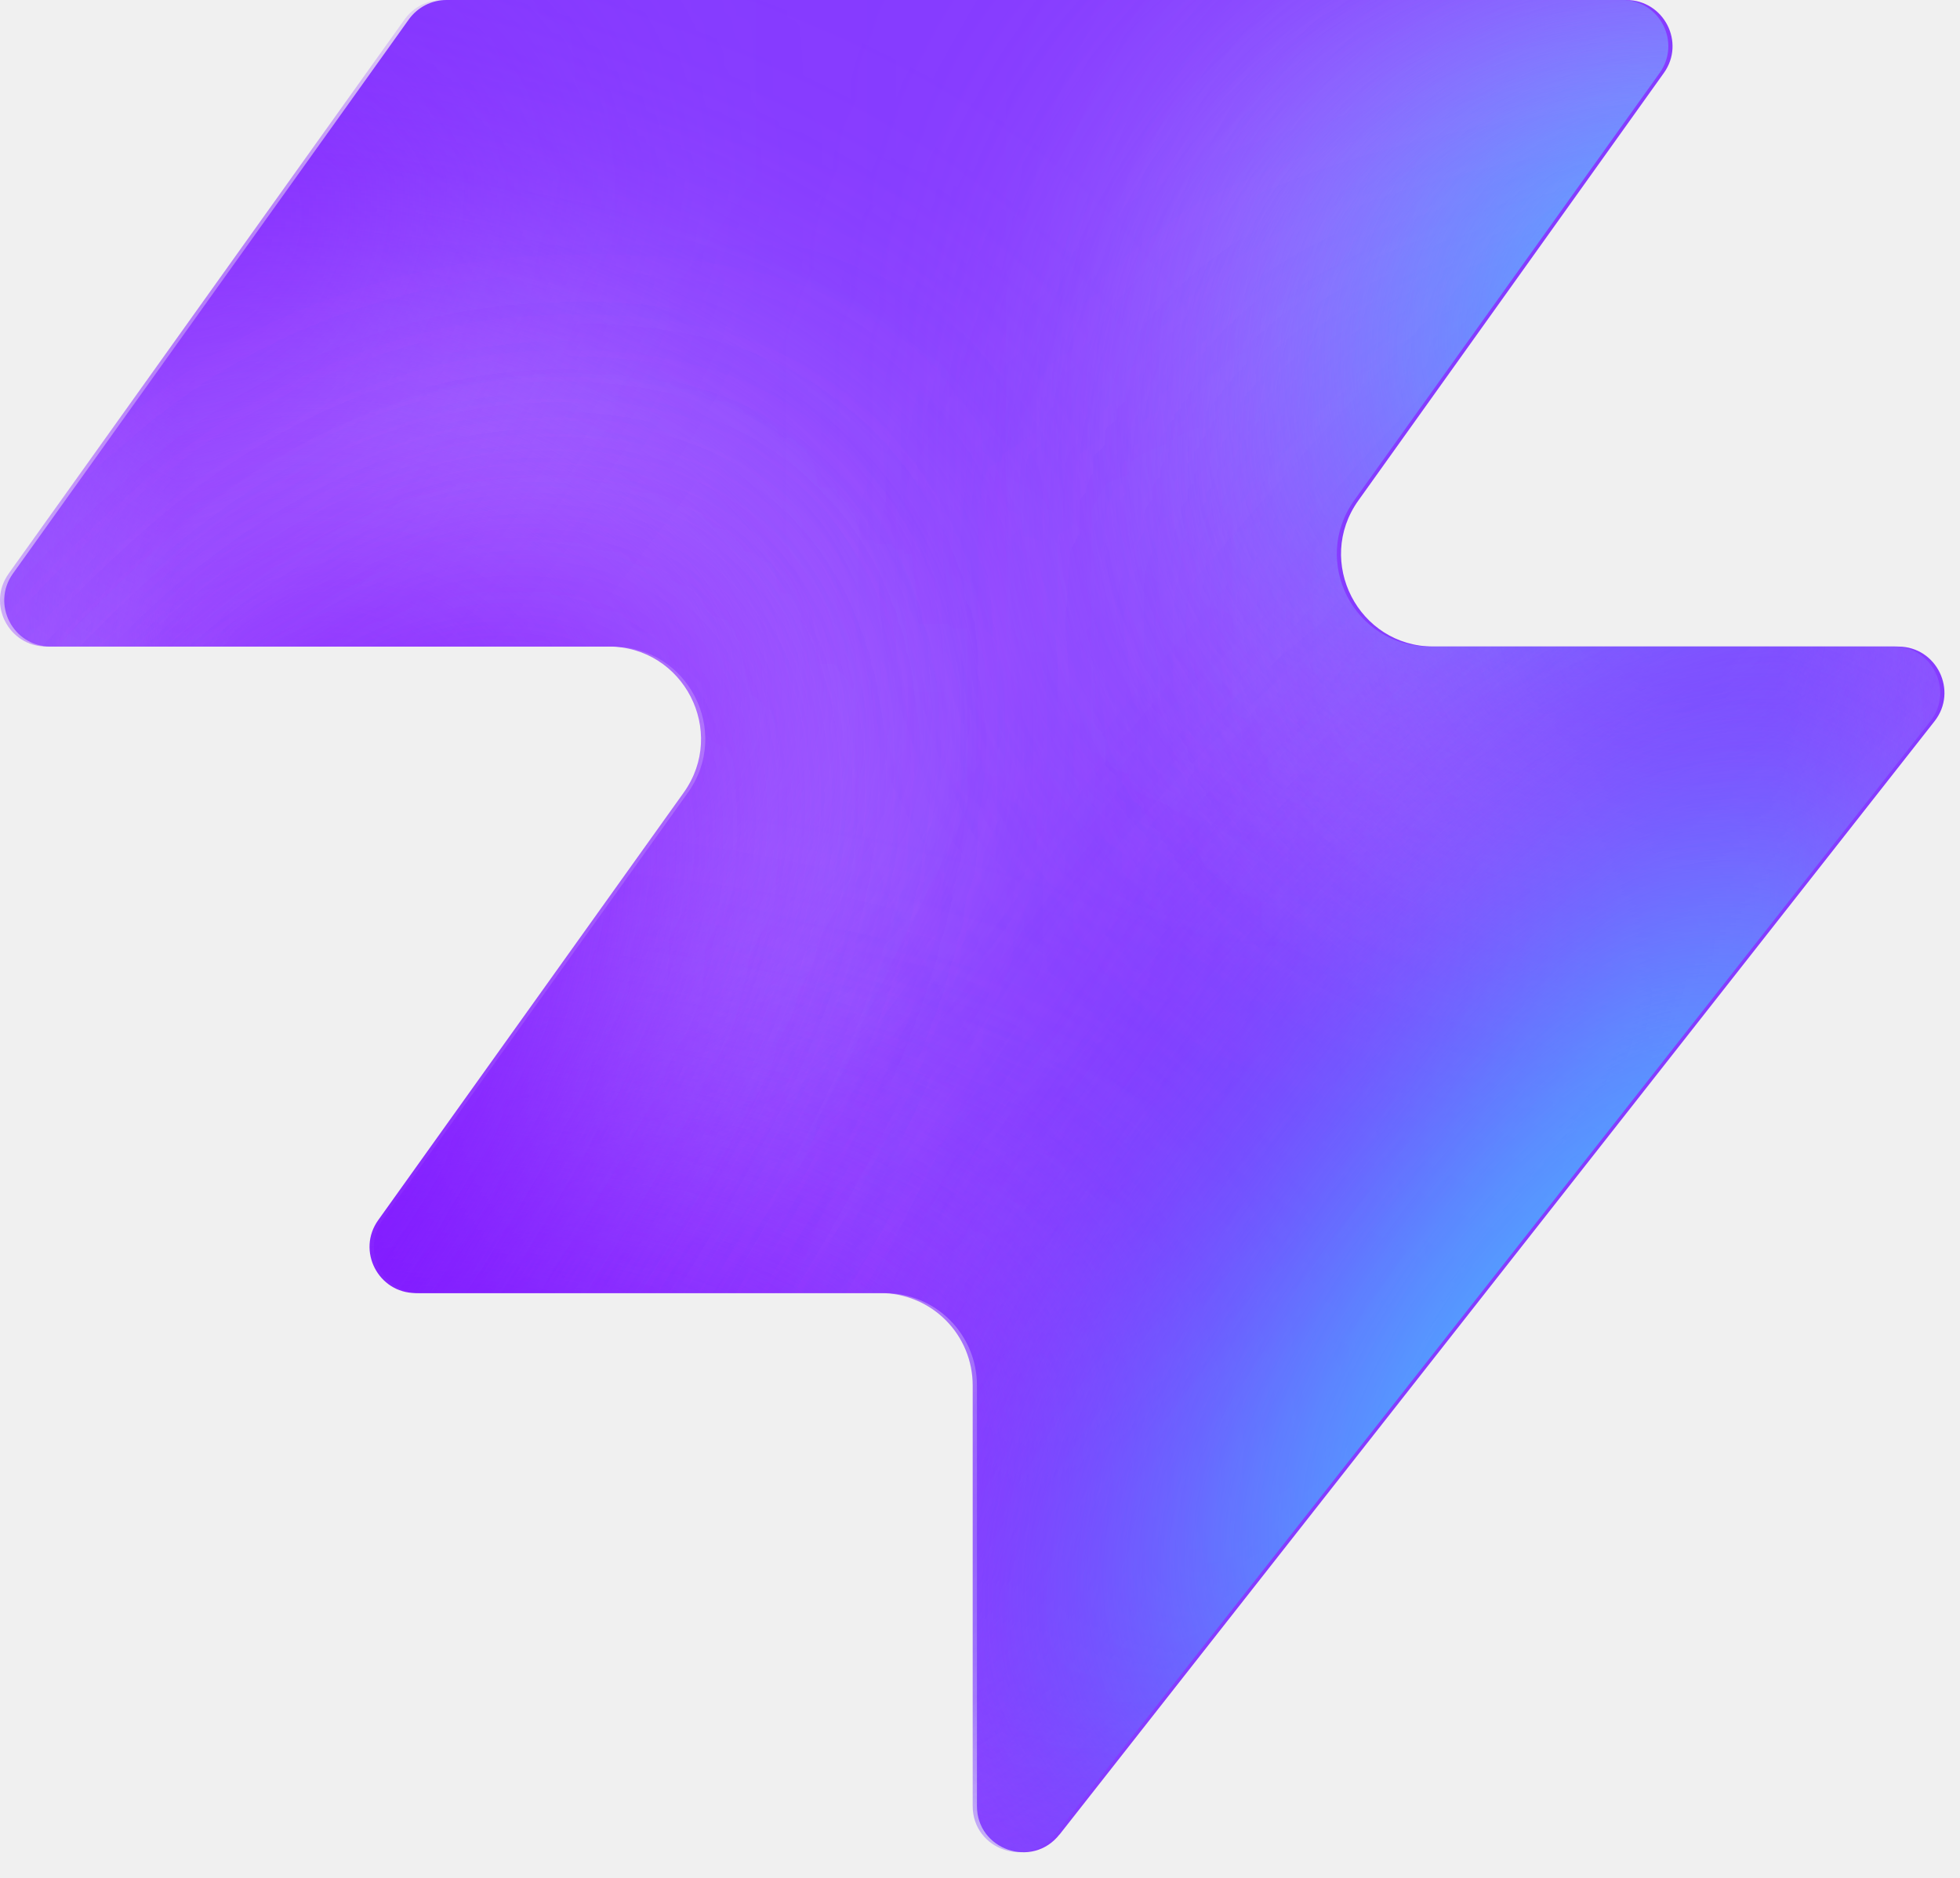
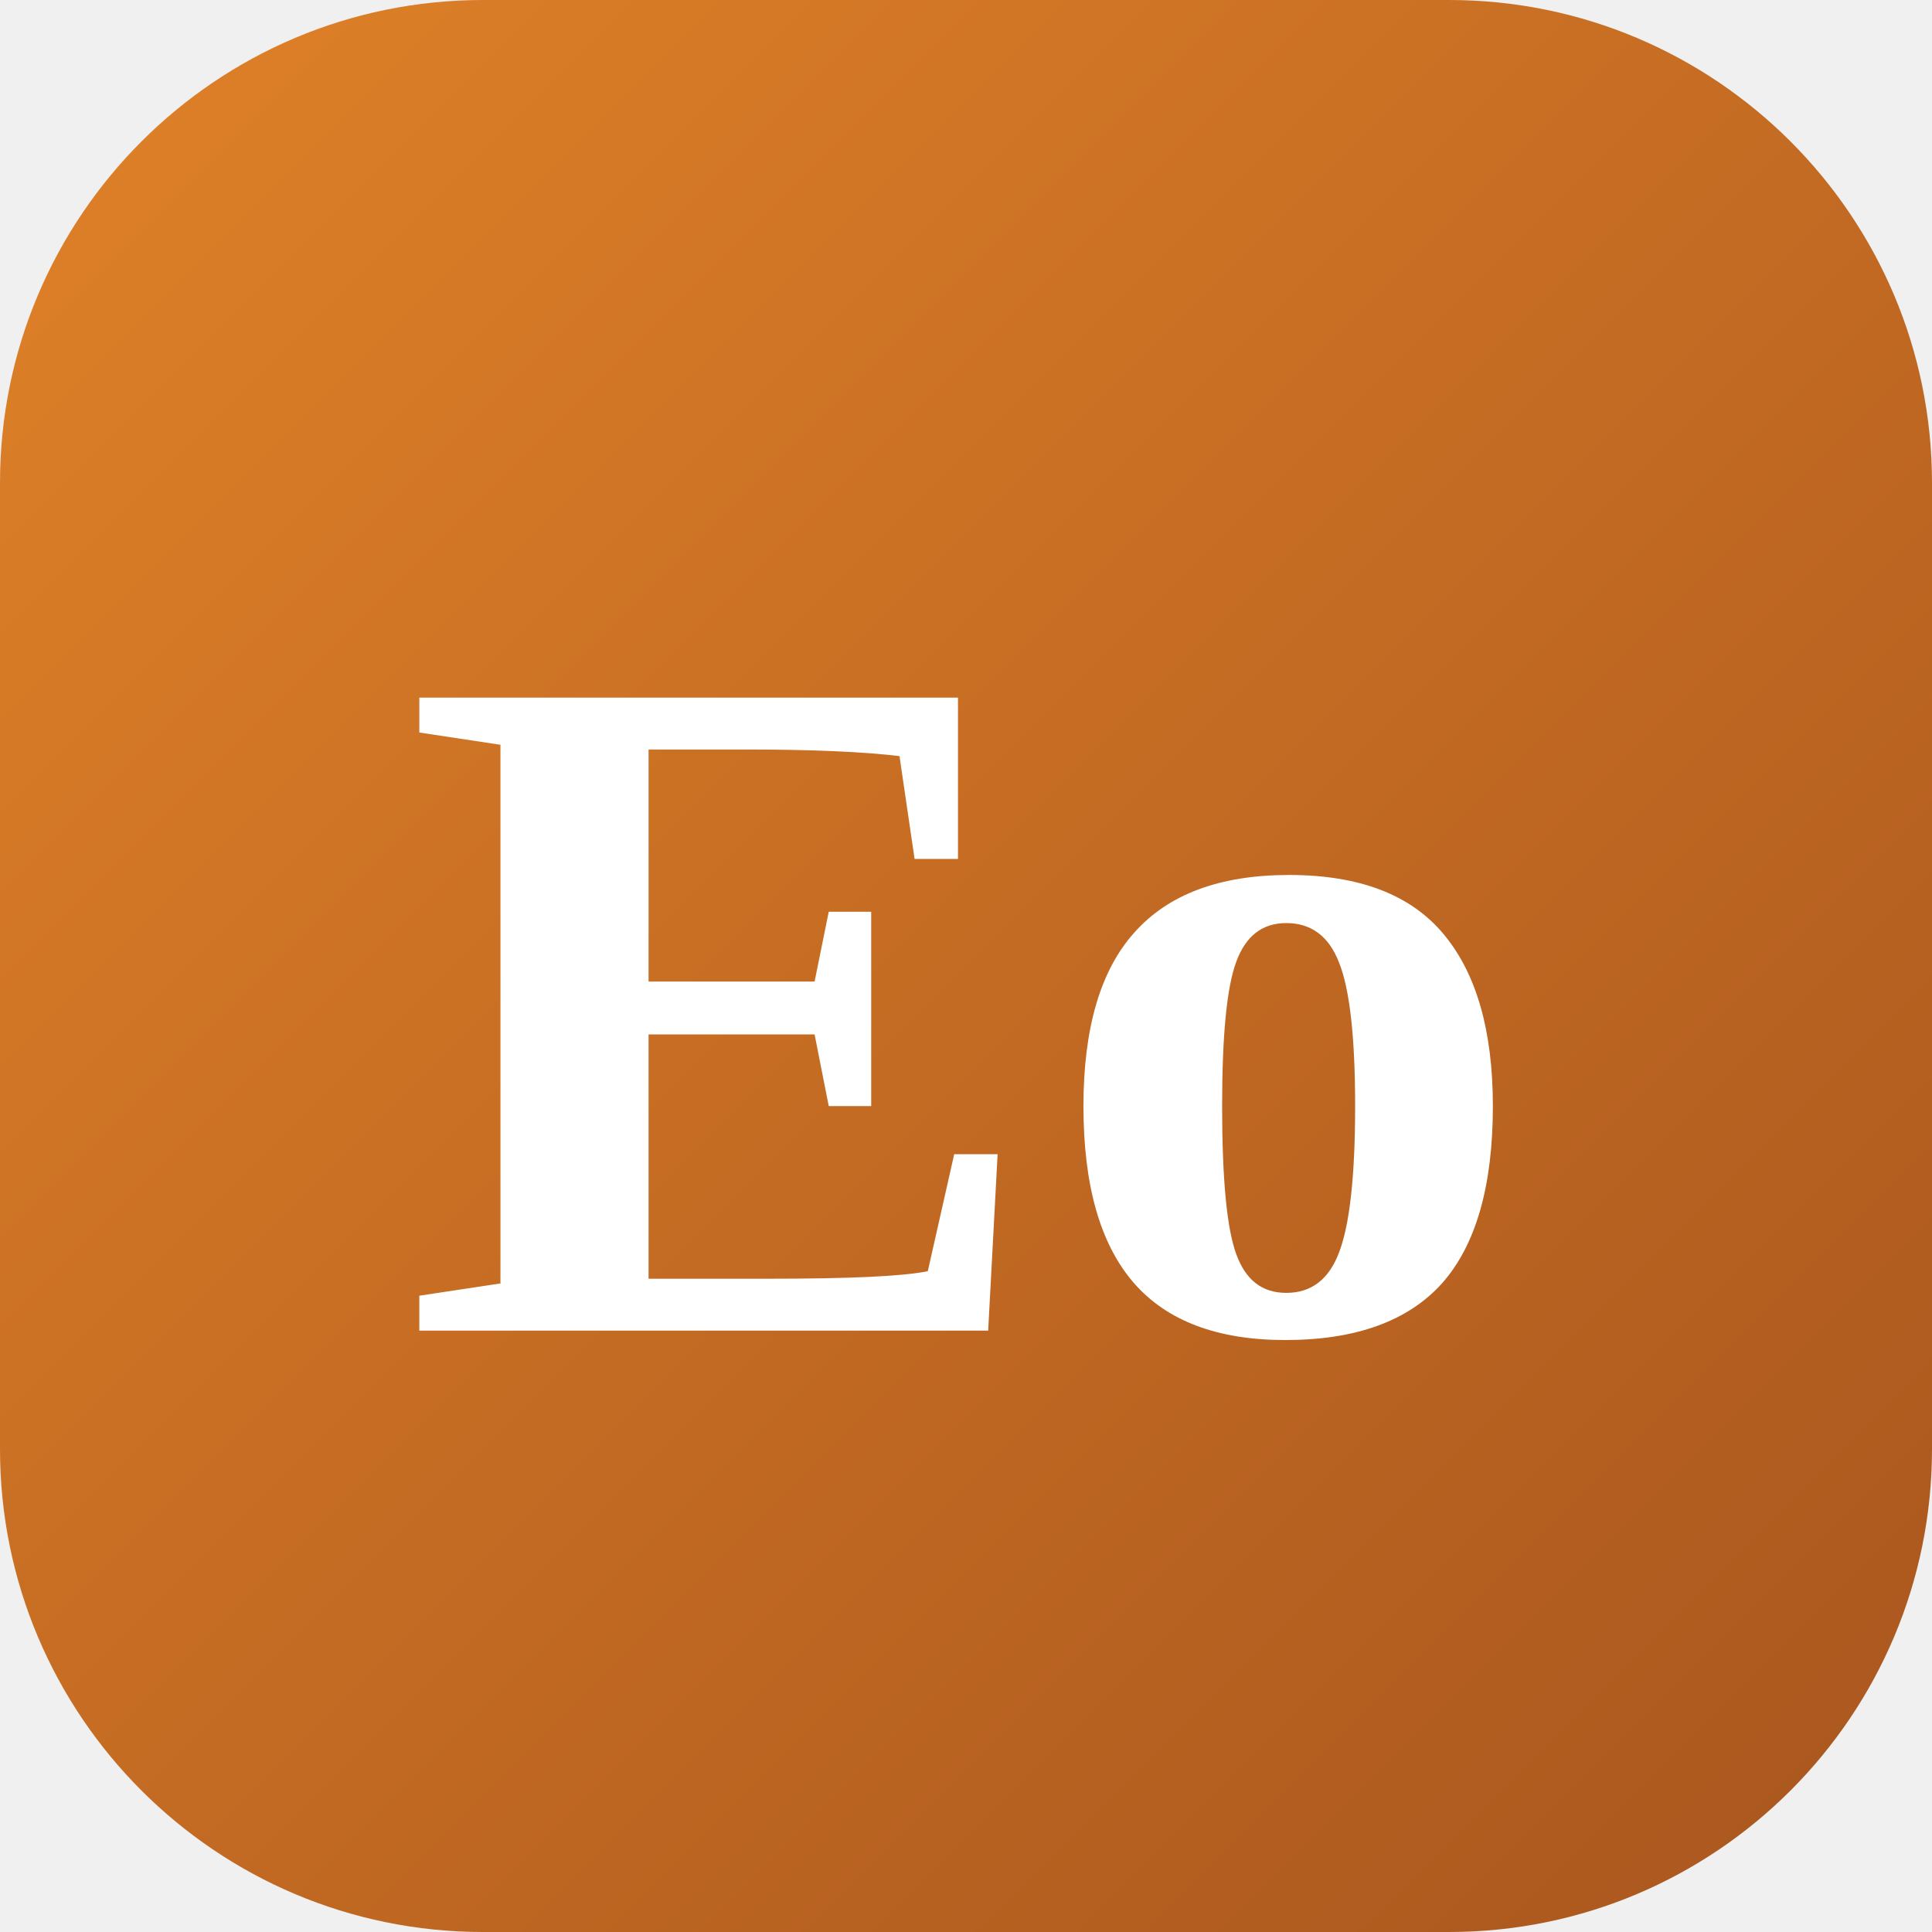
- <svg xmlns="http://www.w3.org/2000/svg" width="48" height="46" fill="none" viewBox="0 0 48 46">
-   <path fill="#863bff" d="M25.946 44.938c-.664.845-2.021.375-2.021-.698V33.937a2.26 2.26 0 0 0-2.262-2.262H10.287c-.92 0-1.456-1.04-.92-1.788l7.48-10.471c1.07-1.497 0-3.578-1.842-3.578H1.237c-.92 0-1.456-1.04-.92-1.788L10.013.474c.214-.297.556-.474.92-.474h28.894c.92 0 1.456 1.04.92 1.788l-7.48 10.471c-1.07 1.498 0 3.579 1.842 3.579h11.377c.943 0 1.473 1.088.89 1.83L25.947 44.94z" style="fill:#863bff;fill:color(display-p3 .525 .23 1);fill-opacity:1" />
-   <mask id="a" width="48" height="46" x="0" y="0" maskUnits="userSpaceOnUse" style="mask-type:alpha">
-     <path fill="#000" d="M25.842 44.938c-.664.844-2.021.375-2.021-.698V33.937a2.26 2.26 0 0 0-2.262-2.262H10.183c-.92 0-1.456-1.04-.92-1.788l7.48-10.471c1.07-1.498 0-3.579-1.842-3.579H1.133c-.92 0-1.456-1.04-.92-1.787L9.91.473c.214-.297.556-.474.92-.474h28.894c.92 0 1.456 1.04.92 1.788l-7.48 10.471c-1.07 1.498 0 3.578 1.842 3.578h11.377c.943 0 1.473 1.088.89 1.832L25.843 44.94z" style="fill:#000;fill-opacity:1" />
-   </mask>
-   <g mask="url(#a)">
-     <g filter="url(#b)">
-       <ellipse cx="5.508" cy="14.704" fill="#ede6ff" rx="5.508" ry="14.704" style="fill:#ede6ff;fill:color(display-p3 .927 .903 1);fill-opacity:1" transform="matrix(.00324 1 1 -.00324 -4.47 31.516)" />
-     </g>
-     <g filter="url(#c)">
-       <ellipse cx="10.399" cy="29.851" fill="#ede6ff" rx="10.399" ry="29.851" style="fill:#ede6ff;fill:color(display-p3 .927 .903 1);fill-opacity:1" transform="matrix(.00324 1 1 -.00324 -39.328 7.883)" />
-     </g>
-     <g filter="url(#d)">
-       <ellipse cx="5.508" cy="30.487" fill="#7e14ff" rx="5.508" ry="30.487" style="fill:#7e14ff;fill:color(display-p3 .492 .077 1);fill-opacity:1" transform="rotate(89.814 -25.913 -14.639)scale(1 -1)" />
-     </g>
-     <g filter="url(#e)">
-       <ellipse cx="5.508" cy="30.599" fill="#7e14ff" rx="5.508" ry="30.599" style="fill:#7e14ff;fill:color(display-p3 .492 .077 1);fill-opacity:1" transform="rotate(89.814 -32.644 -3.334)scale(1 -1)" />
-     </g>
-     <g filter="url(#f)">
-       <ellipse cx="5.508" cy="30.599" fill="#7e14ff" rx="5.508" ry="30.599" style="fill:#7e14ff;fill:color(display-p3 .492 .077 1);fill-opacity:1" transform="matrix(.00324 1 1 -.00324 -34.34 30.47)" />
-     </g>
-     <g filter="url(#g)">
-       <ellipse cx="14.072" cy="22.078" fill="#ede6ff" rx="14.072" ry="22.078" style="fill:#ede6ff;fill:color(display-p3 .927 .903 1);fill-opacity:1" transform="rotate(93.35 24.506 48.493)scale(-1 1)" />
-     </g>
-     <g filter="url(#h)">
-       <ellipse cx="3.47" cy="21.501" fill="#7e14ff" rx="3.47" ry="21.501" style="fill:#7e14ff;fill:color(display-p3 .492 .077 1);fill-opacity:1" transform="rotate(89.009 28.708 47.59)scale(-1 1)" />
-     </g>
-     <g filter="url(#i)">
-       <ellipse cx="3.47" cy="21.501" fill="#7e14ff" rx="3.47" ry="21.501" style="fill:#7e14ff;fill:color(display-p3 .492 .077 1);fill-opacity:1" transform="rotate(89.009 28.708 47.59)scale(-1 1)" />
-     </g>
-     <g filter="url(#j)">
-       <ellipse cx=".387" cy="8.972" fill="#7e14ff" rx="4.407" ry="29.108" style="fill:#7e14ff;fill:color(display-p3 .492 .077 1);fill-opacity:1" transform="rotate(39.51 .387 8.972)" />
-     </g>
-     <g filter="url(#k)">
-       <ellipse cx="47.523" cy="-6.092" fill="#7e14ff" rx="4.407" ry="29.108" style="fill:#7e14ff;fill:color(display-p3 .492 .077 1);fill-opacity:1" transform="rotate(37.892 47.523 -6.092)" />
-     </g>
-     <g filter="url(#l)">
-       <ellipse cx="41.412" cy="6.333" fill="#47bfff" rx="5.971" ry="9.665" style="fill:#47bfff;fill:color(display-p3 .28 .748 1);fill-opacity:1" transform="rotate(37.892 41.412 6.333)" />
-     </g>
-     <g filter="url(#m)">
-       <ellipse cx="-1.879" cy="38.332" fill="#7e14ff" rx="4.407" ry="29.108" style="fill:#7e14ff;fill:color(display-p3 .492 .077 1);fill-opacity:1" transform="rotate(37.892 -1.88 38.332)" />
-     </g>
-     <g filter="url(#n)">
-       <ellipse cx="-1.879" cy="38.332" fill="#7e14ff" rx="4.407" ry="29.108" style="fill:#7e14ff;fill:color(display-p3 .492 .077 1);fill-opacity:1" transform="rotate(37.892 -1.88 38.332)" />
-     </g>
-     <g filter="url(#o)">
-       <ellipse cx="35.651" cy="29.907" fill="#7e14ff" rx="4.407" ry="29.108" style="fill:#7e14ff;fill:color(display-p3 .492 .077 1);fill-opacity:1" transform="rotate(37.892 35.651 29.907)" />
-     </g>
-     <g filter="url(#p)">
-       <ellipse cx="38.418" cy="32.4" fill="#47bfff" rx="5.971" ry="15.297" style="fill:#47bfff;fill:color(display-p3 .28 .748 1);fill-opacity:1" transform="rotate(37.892 38.418 32.4)" />
-     </g>
-   </g>
+ <svg xmlns="http://www.w3.org/2000/svg" viewBox="0 0 32 32" width="32" height="32">
  <defs>
-     <filter id="b" width="60.045" height="41.654" x="-19.77" y="16.149" color-interpolation-filters="sRGB" filterUnits="userSpaceOnUse">
-       <feFlood flood-opacity="0" result="BackgroundImageFix" />
-       <feBlend in="SourceGraphic" in2="BackgroundImageFix" result="shape" />
-       <feGaussianBlur result="effect1_foregroundBlur_2002_17158" stdDeviation="7.659" />
-     </filter>
-     <filter id="c" width="90.34" height="51.437" x="-54.613" y="-7.533" color-interpolation-filters="sRGB" filterUnits="userSpaceOnUse">
-       <feFlood flood-opacity="0" result="BackgroundImageFix" />
-       <feBlend in="SourceGraphic" in2="BackgroundImageFix" result="shape" />
-       <feGaussianBlur result="effect1_foregroundBlur_2002_17158" stdDeviation="7.659" />
-     </filter>
-     <filter id="d" width="79.355" height="29.4" x="-49.64" y="2.03" color-interpolation-filters="sRGB" filterUnits="userSpaceOnUse">
-       <feFlood flood-opacity="0" result="BackgroundImageFix" />
-       <feBlend in="SourceGraphic" in2="BackgroundImageFix" result="shape" />
-       <feGaussianBlur result="effect1_foregroundBlur_2002_17158" stdDeviation="4.596" />
-     </filter>
-     <filter id="e" width="79.579" height="29.4" x="-45.045" y="20.029" color-interpolation-filters="sRGB" filterUnits="userSpaceOnUse">
-       <feFlood flood-opacity="0" result="BackgroundImageFix" />
-       <feBlend in="SourceGraphic" in2="BackgroundImageFix" result="shape" />
-       <feGaussianBlur result="effect1_foregroundBlur_2002_17158" stdDeviation="4.596" />
-     </filter>
-     <filter id="f" width="79.579" height="29.4" x="-43.513" y="21.178" color-interpolation-filters="sRGB" filterUnits="userSpaceOnUse">
-       <feFlood flood-opacity="0" result="BackgroundImageFix" />
-       <feBlend in="SourceGraphic" in2="BackgroundImageFix" result="shape" />
-       <feGaussianBlur result="effect1_foregroundBlur_2002_17158" stdDeviation="4.596" />
-     </filter>
-     <filter id="g" width="74.749" height="58.852" x="15.756" y="-17.901" color-interpolation-filters="sRGB" filterUnits="userSpaceOnUse">
-       <feFlood flood-opacity="0" result="BackgroundImageFix" />
-       <feBlend in="SourceGraphic" in2="BackgroundImageFix" result="shape" />
-       <feGaussianBlur result="effect1_foregroundBlur_2002_17158" stdDeviation="7.659" />
-     </filter>
-     <filter id="h" width="61.377" height="25.362" x="23.548" y="2.284" color-interpolation-filters="sRGB" filterUnits="userSpaceOnUse">
-       <feFlood flood-opacity="0" result="BackgroundImageFix" />
-       <feBlend in="SourceGraphic" in2="BackgroundImageFix" result="shape" />
-       <feGaussianBlur result="effect1_foregroundBlur_2002_17158" stdDeviation="4.596" />
-     </filter>
-     <filter id="i" width="61.377" height="25.362" x="23.548" y="2.284" color-interpolation-filters="sRGB" filterUnits="userSpaceOnUse">
-       <feFlood flood-opacity="0" result="BackgroundImageFix" />
-       <feBlend in="SourceGraphic" in2="BackgroundImageFix" result="shape" />
-       <feGaussianBlur result="effect1_foregroundBlur_2002_17158" stdDeviation="4.596" />
-     </filter>
-     <filter id="j" width="56.045" height="63.649" x="-27.636" y="-22.853" color-interpolation-filters="sRGB" filterUnits="userSpaceOnUse">
-       <feFlood flood-opacity="0" result="BackgroundImageFix" />
-       <feBlend in="SourceGraphic" in2="BackgroundImageFix" result="shape" />
-       <feGaussianBlur result="effect1_foregroundBlur_2002_17158" stdDeviation="4.596" />
-     </filter>
-     <filter id="k" width="54.814" height="64.646" x="20.116" y="-38.415" color-interpolation-filters="sRGB" filterUnits="userSpaceOnUse">
-       <feFlood flood-opacity="0" result="BackgroundImageFix" />
-       <feBlend in="SourceGraphic" in2="BackgroundImageFix" result="shape" />
-       <feGaussianBlur result="effect1_foregroundBlur_2002_17158" stdDeviation="4.596" />
-     </filter>
-     <filter id="l" width="33.541" height="35.313" x="24.641" y="-11.323" color-interpolation-filters="sRGB" filterUnits="userSpaceOnUse">
-       <feFlood flood-opacity="0" result="BackgroundImageFix" />
-       <feBlend in="SourceGraphic" in2="BackgroundImageFix" result="shape" />
-       <feGaussianBlur result="effect1_foregroundBlur_2002_17158" stdDeviation="4.596" />
-     </filter>
-     <filter id="m" width="54.814" height="64.646" x="-29.286" y="6.009" color-interpolation-filters="sRGB" filterUnits="userSpaceOnUse">
-       <feFlood flood-opacity="0" result="BackgroundImageFix" />
-       <feBlend in="SourceGraphic" in2="BackgroundImageFix" result="shape" />
-       <feGaussianBlur result="effect1_foregroundBlur_2002_17158" stdDeviation="4.596" />
-     </filter>
-     <filter id="n" width="54.814" height="64.646" x="-29.286" y="6.009" color-interpolation-filters="sRGB" filterUnits="userSpaceOnUse">
-       <feFlood flood-opacity="0" result="BackgroundImageFix" />
-       <feBlend in="SourceGraphic" in2="BackgroundImageFix" result="shape" />
-       <feGaussianBlur result="effect1_foregroundBlur_2002_17158" stdDeviation="4.596" />
-     </filter>
-     <filter id="o" width="54.814" height="64.646" x="8.244" y="-2.416" color-interpolation-filters="sRGB" filterUnits="userSpaceOnUse">
-       <feFlood flood-opacity="0" result="BackgroundImageFix" />
-       <feBlend in="SourceGraphic" in2="BackgroundImageFix" result="shape" />
-       <feGaussianBlur result="effect1_foregroundBlur_2002_17158" stdDeviation="4.596" />
-     </filter>
-     <filter id="p" width="39.409" height="43.623" x="18.713" y="10.588" color-interpolation-filters="sRGB" filterUnits="userSpaceOnUse">
-       <feFlood flood-opacity="0" result="BackgroundImageFix" />
-       <feBlend in="SourceGraphic" in2="BackgroundImageFix" result="shape" />
-       <feGaussianBlur result="effect1_foregroundBlur_2002_17158" stdDeviation="4.596" />
-     </filter>
+     <linearGradient id="eo-copper" x1="0" y1="0" x2="1" y2="1">
+       <stop offset="0" stop-color="#e08228" />
+       <stop offset="1" stop-color="#a8551e" />
+     </linearGradient>
  </defs>
+   <rect width="32" height="32" rx="8" fill="url(#eo-copper)" />
+   <text x="16" y="17.5" text-anchor="middle" dominant-baseline="middle" font-family="Georgia, 'Times New Roman', serif" font-weight="700" font-size="16" fill="#ffffff">Eo</text>
</svg>
